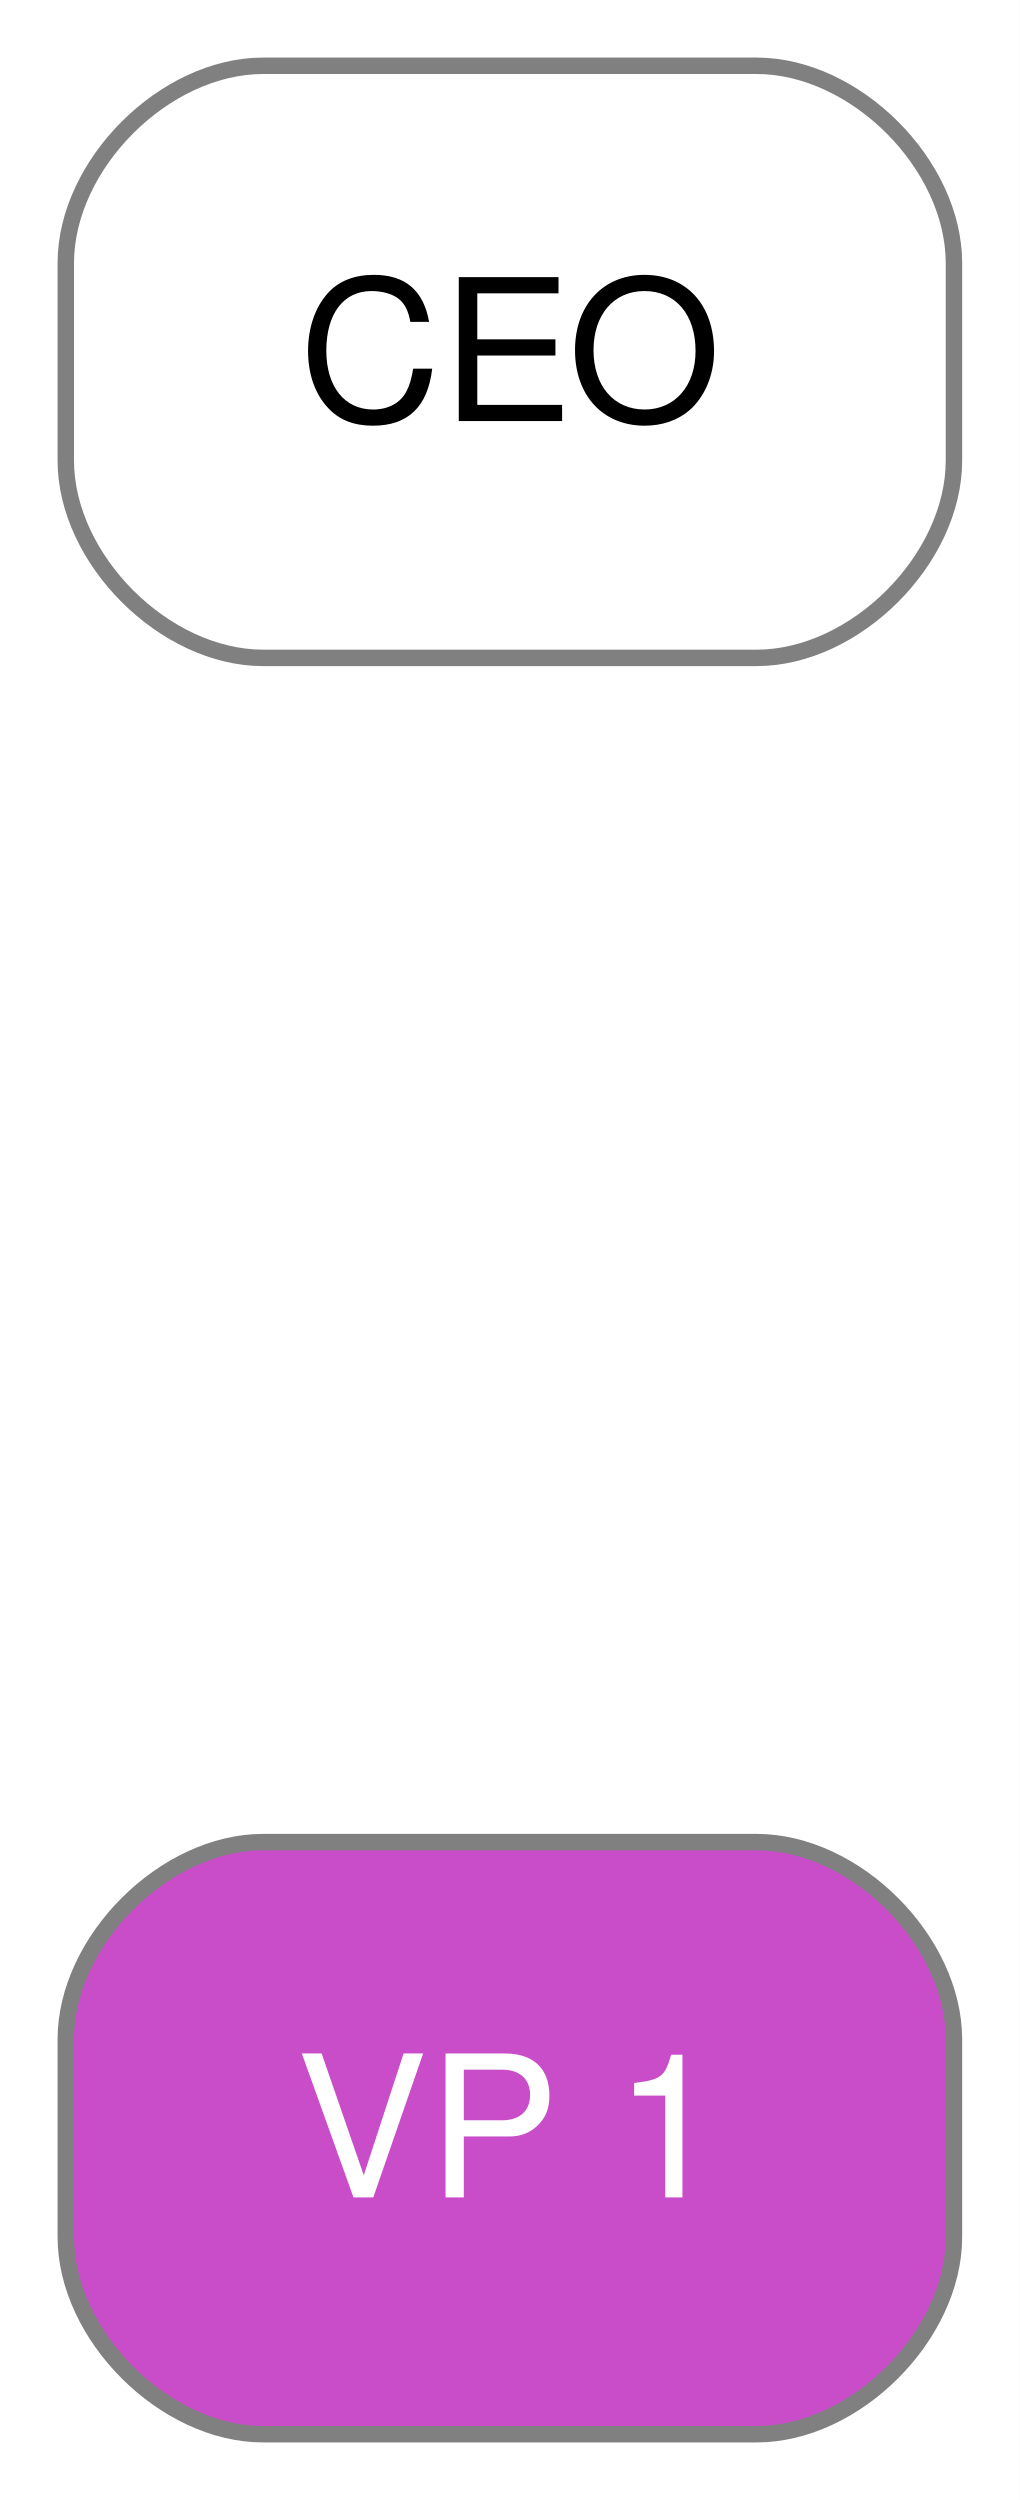
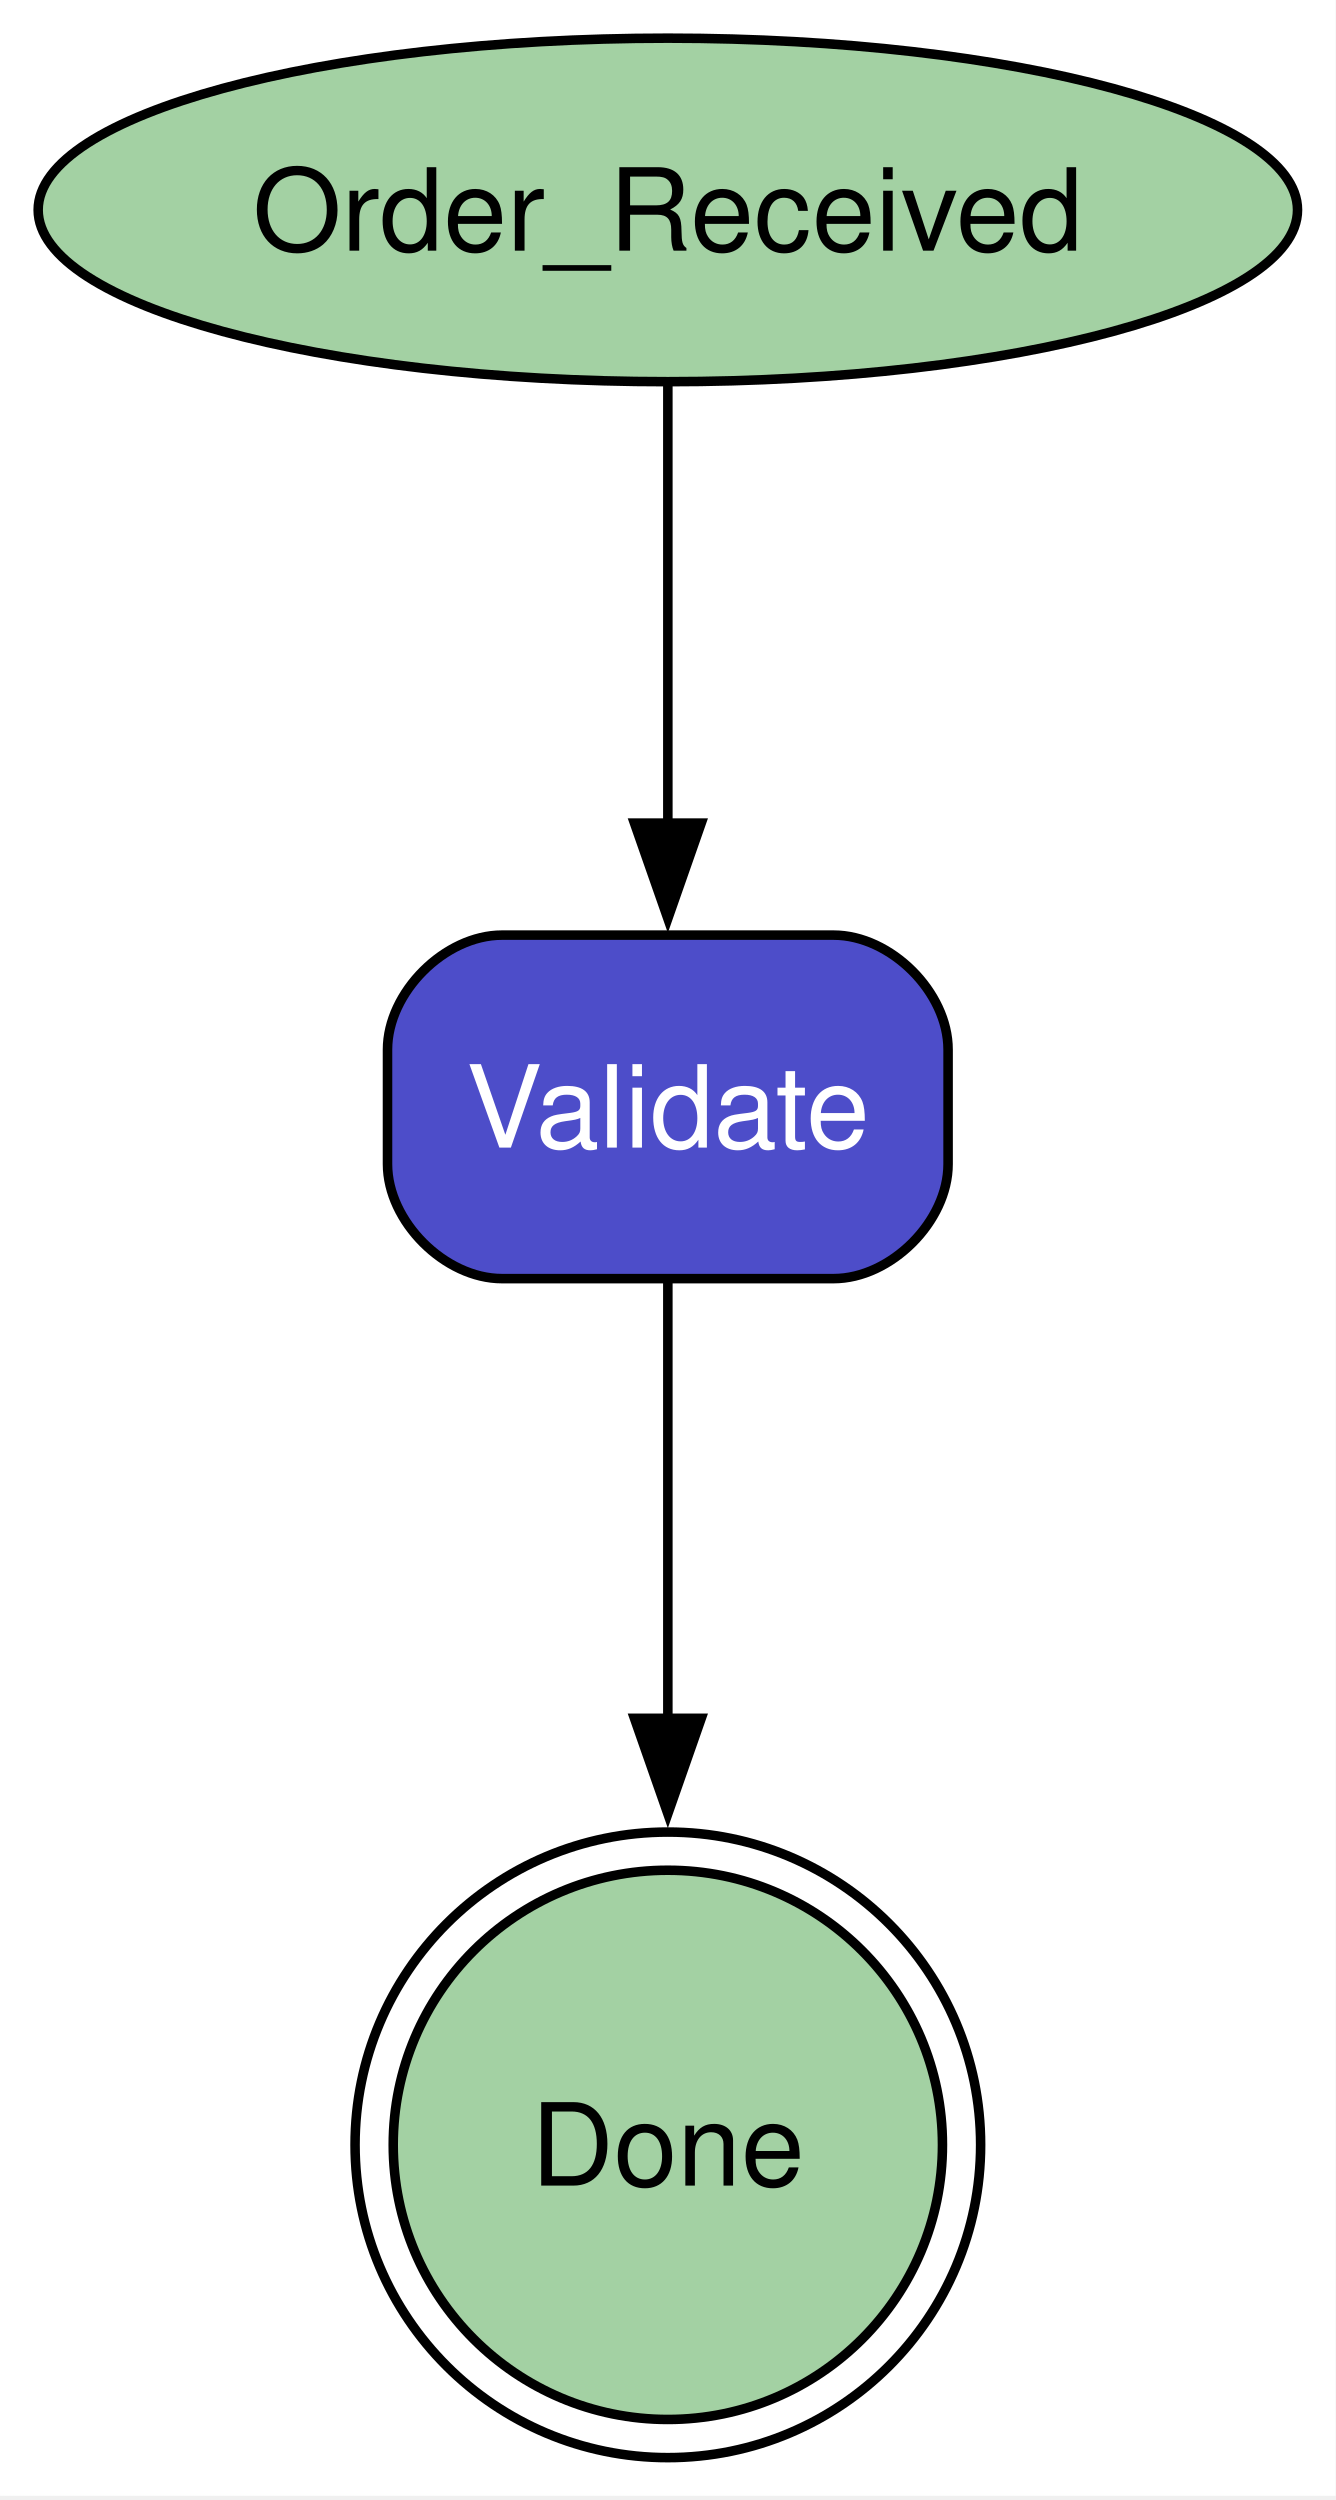
- <svg xmlns="http://www.w3.org/2000/svg" width="62pt" height="152pt" viewBox="0.00 0.00 62.00 152.00">
-   <g id="graph0" class="graph" transform="scale(1 1) rotate(0) translate(4 148)">
-     <polygon fill="white" stroke="none" points="-4,4 -4,-148 58,-148 58,4 -4,4" />
+ <svg xmlns="http://www.w3.org/2000/svg" width="140pt" height="262pt" viewBox="0.00 0.00 140.00 262.00">
+   <g id="graph0" class="graph" transform="scale(1 1) rotate(0) translate(4 257.56)">
+     <polygon fill="white" stroke="none" points="-4,4 -4,-257.56 135.97,-257.56 135.97,4 -4,4" />
    <g id="node1" class="node">
-       <path fill="#ffffff" stroke="#808080" d="M42,-144C42,-144 12,-144 12,-144 6,-144 0,-138 0,-132 0,-132 0,-120 0,-120 0,-114 6,-108 12,-108 12,-108 42,-108 42,-108 48,-108 54,-114 54,-120 54,-120 54,-132 54,-132 54,-138 48,-144 42,-144" />
-       <text xml:space="preserve" text-anchor="middle" x="27" y="-122.4" font-family="Helvetica,sans-Serif" font-size="12.00">CEO</text>
+       <ellipse fill="#a3d1a3" stroke="black" cx="65.99" cy="-235.56" rx="65.99" ry="18" />
+       <text xml:space="preserve" text-anchor="middle" x="65.99" y="-231.29" font-family="Helvetica,sans-Serif" font-size="12.00">Order_Received</text>
    </g>
    <g id="node2" class="node">
-       <path fill="#c94dc9" stroke="#808080" d="M42,-36C42,-36 12,-36 12,-36 6,-36 0,-30 0,-24 0,-24 0,-12 0,-12 0,-6 6,0 12,0 12,0 42,0 42,0 48,0 54,-6 54,-12 54,-12 54,-24 54,-24 54,-30 48,-36 42,-36" />
-       <text xml:space="preserve" text-anchor="middle" x="27" y="-14.4" font-family="Helvetica,sans-Serif" font-size="12.00" fill="white">VP 1</text>
+       <path fill="#4d4dc9" stroke="black" d="M83.36,-159.56C83.36,-159.56 48.61,-159.56 48.61,-159.56 42.61,-159.56 36.61,-153.56 36.61,-147.56 36.61,-147.56 36.61,-135.56 36.61,-135.56 36.61,-129.56 42.61,-123.56 48.61,-123.56 48.61,-123.56 83.36,-123.56 83.36,-123.56 89.36,-123.56 95.36,-129.56 95.36,-135.56 95.36,-135.56 95.36,-147.56 95.36,-147.56 95.36,-153.56 89.36,-159.56 83.36,-159.56" />
+       <text xml:space="preserve" text-anchor="middle" x="65.99" y="-137.29" font-family="Helvetica,sans-Serif" font-size="12.00" fill="white">Validate</text>
+     </g>
+     <g id="edge1" class="edge">
+       <path fill="none" stroke="#000000" d="M65.99,-217.26C65.99,-204.28 65.99,-186.22 65.99,-171.12" />
+       <polygon fill="#000000" stroke="#000000" points="69.49,-171.3 65.99,-161.3 62.49,-171.3 69.49,-171.3" />
+     </g>
+     <g id="node3" class="node">
+       <ellipse fill="#a3d1a3" stroke="black" cx="65.99" cy="-32.78" rx="28.78" ry="28.78" />
+       <ellipse fill="none" stroke="black" cx="65.99" cy="-32.78" rx="32.78" ry="32.78" />
+       <text xml:space="preserve" text-anchor="middle" x="65.99" y="-28.51" font-family="Helvetica,sans-Serif" font-size="12.00">Done</text>
+     </g>
+     <g id="edge2" class="edge">
+       <path fill="none" stroke="#000000" d="M65.99,-123.4C65.99,-110.97 65.99,-93.59 65.99,-77.43" />
+       <polygon fill="#000000" stroke="#000000" points="69.49,-77.48 65.99,-67.48 62.49,-77.48 69.49,-77.48" />
    </g>
  </g>
</svg>
